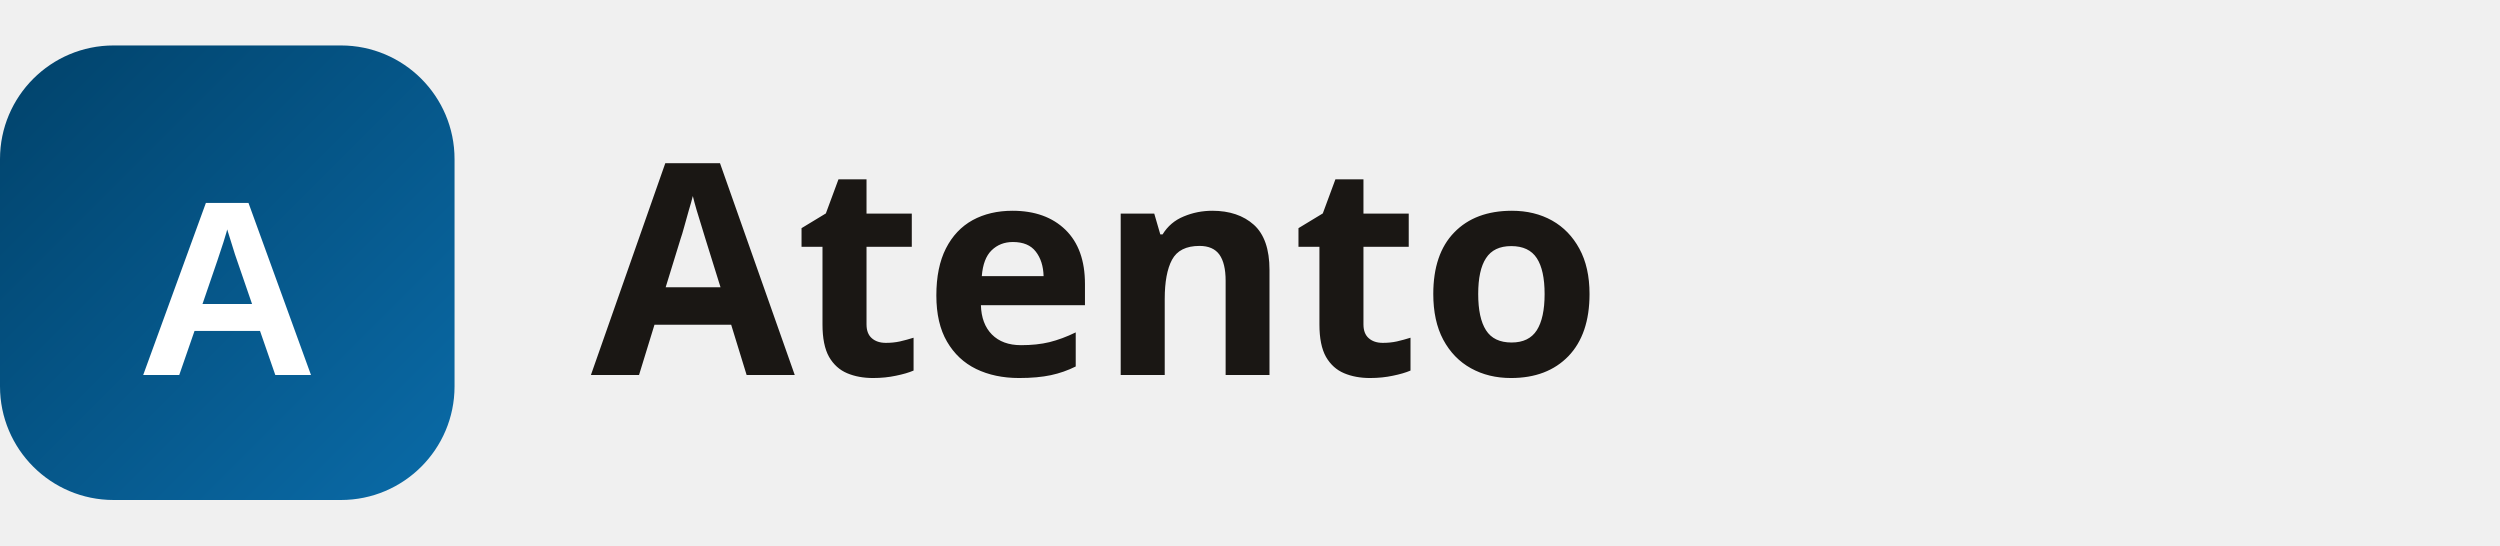
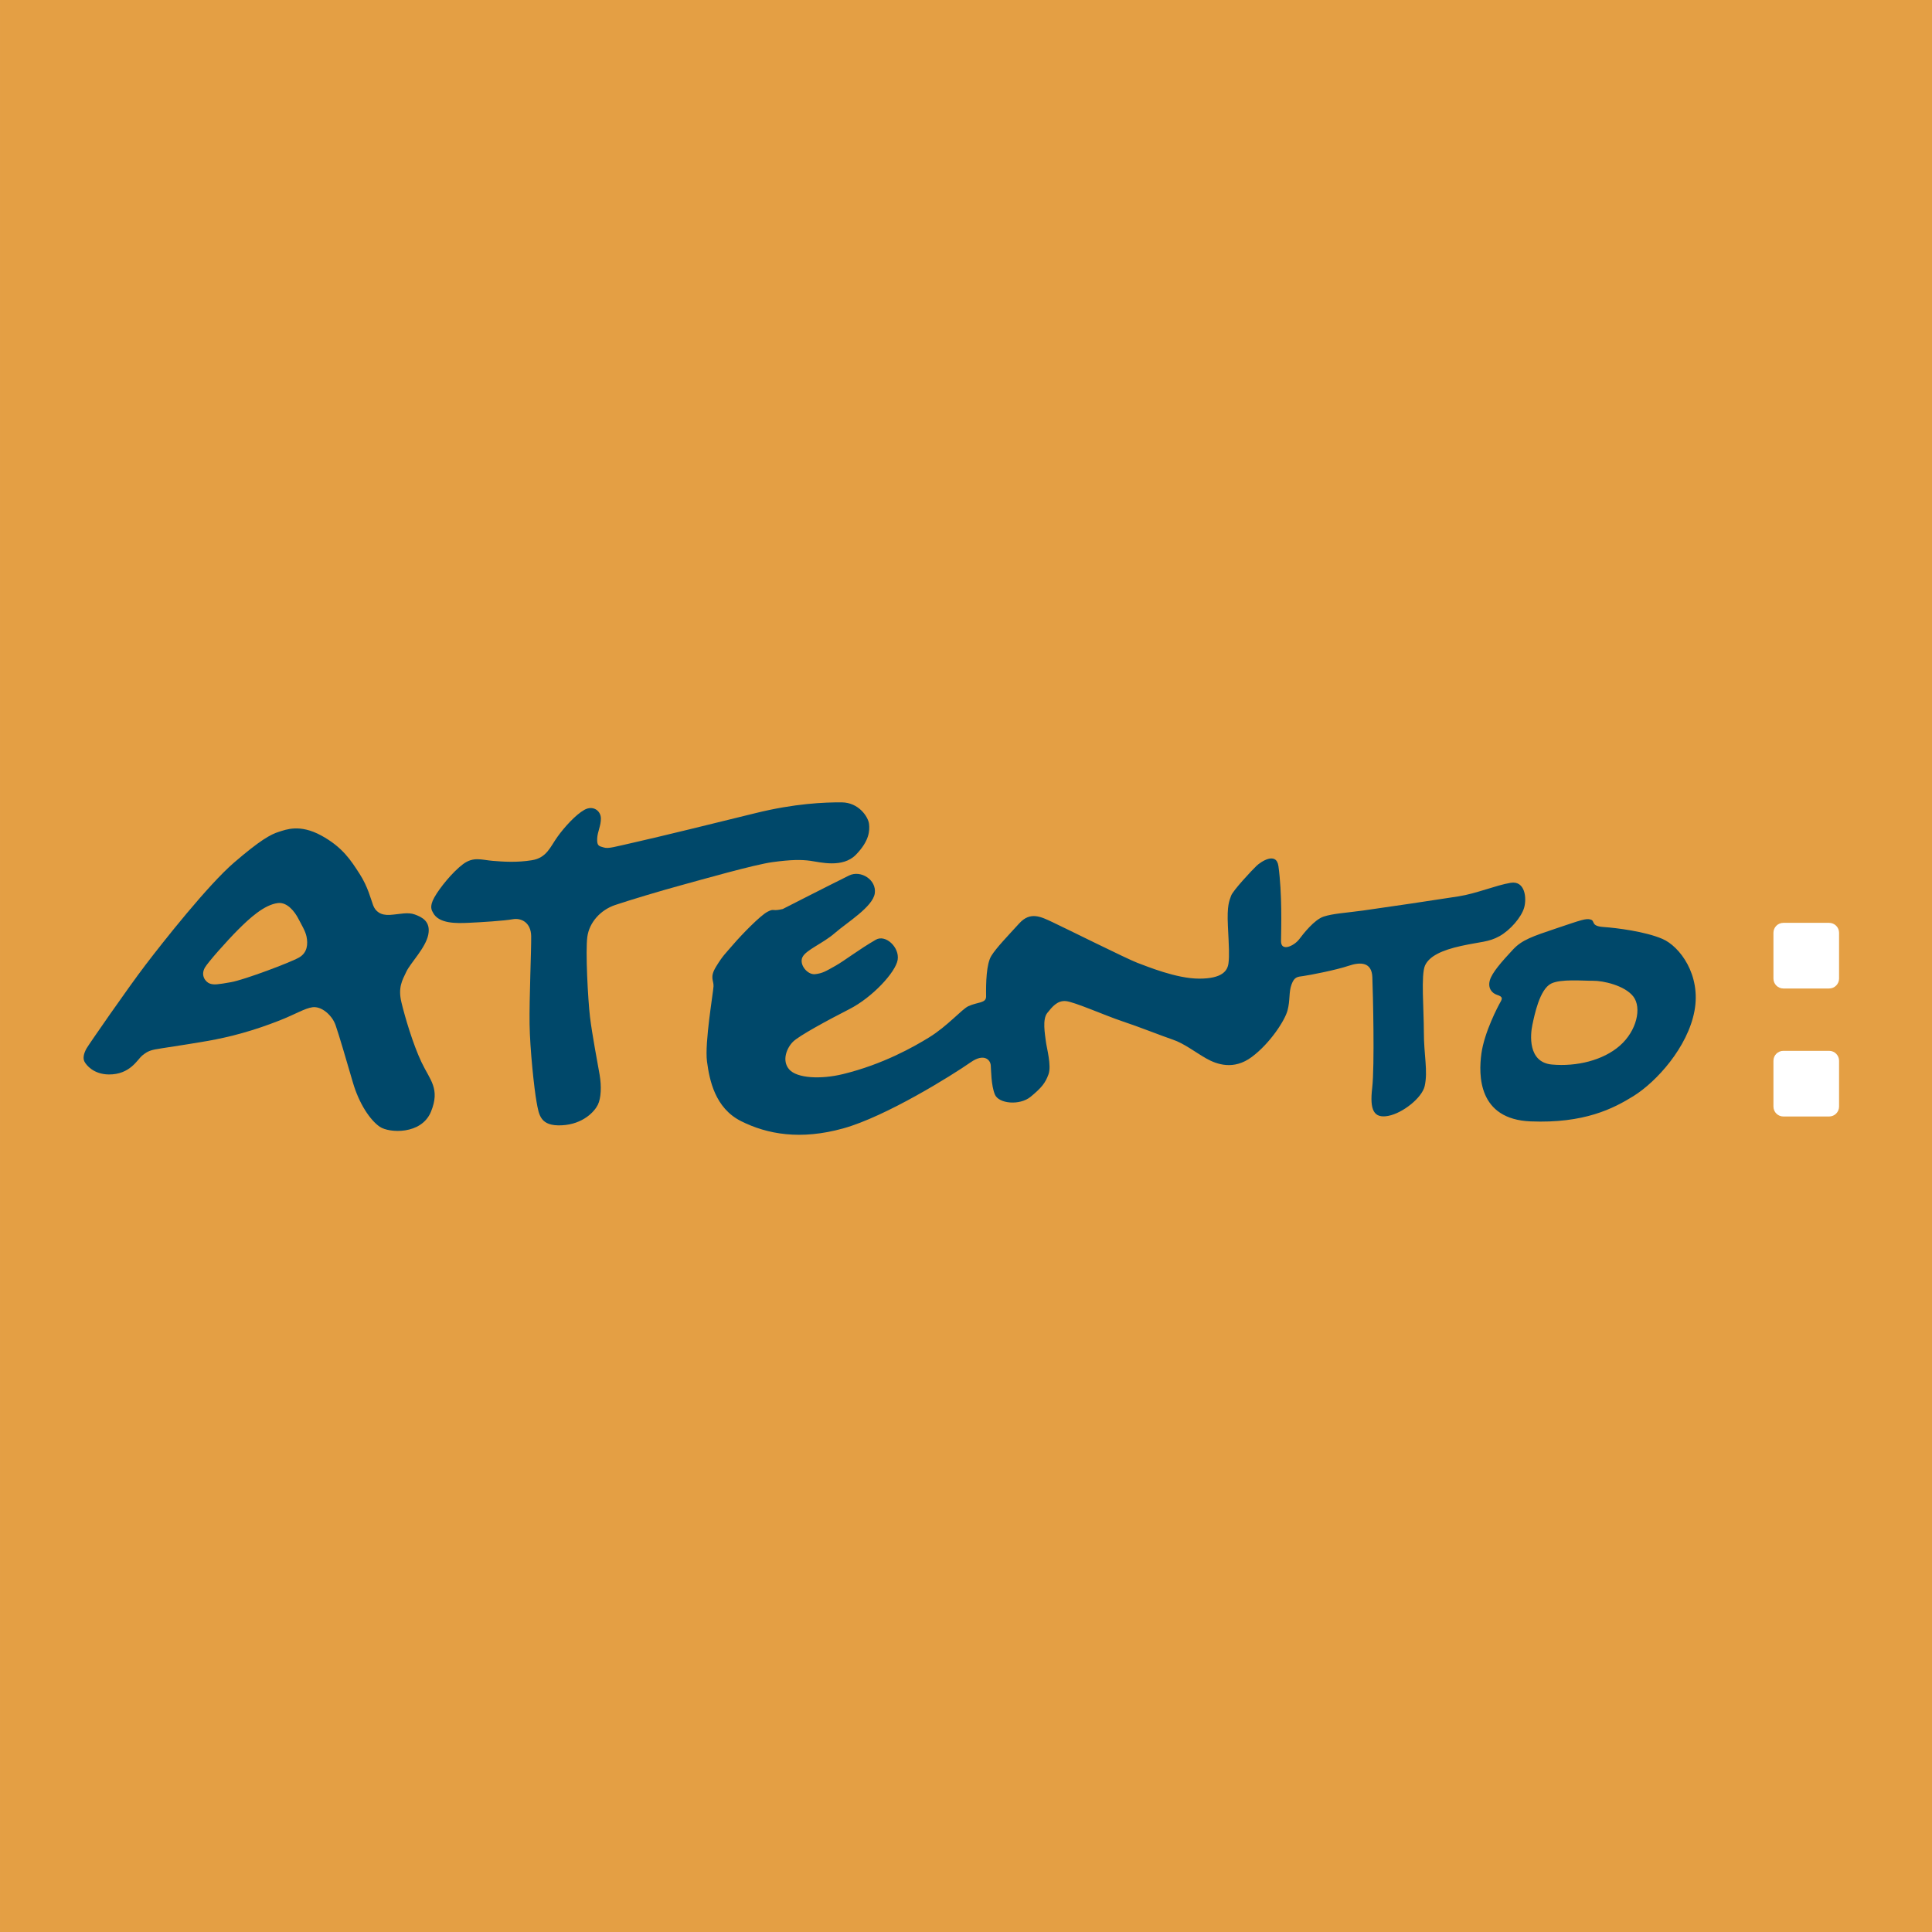
- <svg xmlns="http://www.w3.org/2000/svg" viewBox="0 0 220 48" width="220" height="48" role="img" aria-labelledby="atentoTitle">
-   <defs>
-     <linearGradient id="atentoMarkGrad" x1="0%" y1="0%" x2="100%" y2="100%">
-       <stop offset="0%" stop-color="#01426A" />
-       <stop offset="100%" stop-color="#0a6ba8" />
-     </linearGradient>
-   </defs>
-   <rect x="0" y="4" width="40" height="40" rx="10" fill="url(#atentoMarkGrad)" />
-   <text x="20" y="33" font-family="system-ui, -apple-system, 'Segoe UI', Arial, sans-serif" font-size="22" font-weight="800" fill="#fff" text-anchor="middle">A</text>
-   <text x="52" y="33" font-family="'DM Sans', system-ui, sans-serif" font-size="26" font-weight="700" fill="#1a1714">Atento</text>
+ <svg xmlns="http://www.w3.org/2000/svg" width="2500" height="2500" viewBox="0 0 193.519 193.52" role="img" aria-label="Atento">
+   <path fill="#e49f44" stroke="#e49f44" stroke-width=".764" stroke-miterlimit="3.864" d="M.382.382h192.755v192.756H.382z" />
+   <path d="M10.893 107.624c-1.535-.018-2.261-.954-2.43-1.28-.17-.325-.094-.792.199-1.317.216-.385 4.129-6.035 5.902-8.362s6.29-8.04 8.887-10.271c2.597-2.229 3.649-2.82 4.501-3.081.691-.211 2.07-.797 4.224.376 2.155 1.172 2.997 2.53 3.838 3.833.841 1.302 1.134 2.558 1.362 3.158.228.599.728 1.029 1.713.959.984-.069 1.75-.3 2.465-.037.716.263 1.599.688 1.346 2.007-.254 1.319-1.767 2.821-2.191 3.704-.425.883-.853 1.602-.502 3.077.351 1.475 1.158 4.202 2.008 5.998.848 1.795 1.902 2.657.951 4.971-.953 2.317-4.188 2.146-5.129 1.502s-2.061-2.27-2.696-4.453c-.636-2.183-1.387-4.747-1.73-5.728-.342-.981-1.39-1.909-2.305-1.79-.778.103-1.731.71-3.328 1.335-2.586 1.012-4.854 1.635-7.258 2.054-2.404.419-4.58.717-5.18.835-.602.119-.899.289-1.306.622-.457.379-1.205 1.91-3.341 1.888zm12.969-14.515c-1.116 1.113-3.039 3.284-3.34 3.812-.463.811.094 1.46.498 1.601.405.139.77.098 2.118-.142 1.347-.24 5.997-1.99 6.829-2.478.833-.488.888-1.349.735-2.093-.109-.539-.491-1.162-.83-1.813-.338-.652-1.088-1.654-2.033-1.541-1.384.168-2.861 1.542-3.977 2.654zM43.379 91.429c.574 1.107 2.354 1.061 3.559 1.005 1.204-.054 3.541-.198 4.414-.357.875-.159 1.831.338 1.853 1.69.02 1.35-.198 6.286-.16 8.806.037 2.52.461 6.496.7 7.807.24 1.312.366 2.442 2.52 2.337 2.153-.105 3.302-1.401 3.621-2.063.32-.663.375-1.832.175-2.999-.201-1.166-.755-4.043-.964-5.794-.208-1.75-.464-6.605-.266-8.032.197-1.429 1.311-2.687 2.802-3.184 1.49-.499 4.507-1.405 6.545-1.961 2.077-.567 7.383-2.083 9.207-2.33 1.822-.246 2.845-.261 3.796-.13.953.131 3.226.755 4.558-.616s1.389-2.395 1.307-3.089c-.084-.691-1.021-2.139-2.737-2.15-1.717-.01-4.71.107-8.641 1.08-3.931.972-9.645 2.372-11.901 2.879-2.259.509-2.804.7-3.279.562-.477-.139-.698-.136-.672-.867.026-.731.382-1.284.372-2.051s-.788-1.34-1.656-.853c-.869.488-1.984 1.71-2.699 2.707-.716.998-1.065 2.099-2.559 2.34-1.494.241-2.847.152-3.943.06-1.098-.093-1.906-.448-2.955.335-1.047.782-2.339 2.373-2.872 3.331-.535.959-.238 1.319-.125 1.537z" fill="#00486a" />
+   <path d="M78.404 91.052c-1.129.272-.805-.098-1.53.278-.726.376-2.597 2.303-3.422 3.265-.825.963-1.042 1.112-1.72 2.218s-.235 1.355-.262 1.976c-.027.623-.901 5.677-.654 7.536.247 1.86.8 4.664 3.414 5.976 2.612 1.312 5.946 1.92 10.239.724 4.291-1.196 10.896-5.32 12.757-6.619 1.342-.938 1.969-.249 2.013.298.045.548.031 1.972.409 2.917.379.945 2.5 1.131 3.584.239 1.081-.893 1.477-1.375 1.792-2.255.316-.882-.186-2.627-.269-3.319-.083-.695-.362-2.188.141-2.816.502-.628 1.004-1.257 1.845-1.197.84.061 3.986 1.463 5.675 2.023 1.688.559 4.081 1.513 5.049 1.835 1.136.379 2.283 1.281 3.351 1.886s2.757 1.2 4.565-.142c1.806-1.341 3.305-3.629 3.582-4.655.277-1.027.118-1.829.4-2.599.282-.772.572-.777 1.193-.858.62-.083 3.279-.599 4.513-1.018 1.237-.42 2.333-.364 2.392 1.133.06 1.497.243 8.91-.016 11.104-.259 2.196.155 3.067 1.612 2.791 1.457-.278 3.381-1.819 3.645-2.978.343-1.503-.083-3.14-.08-5.405.002-2.266-.306-5.768.119-6.687.425-.92 1.657-1.523 3.624-1.955 1.965-.431 2.733-.37 3.821-.97 1.086-.602 2.199-1.897 2.478-2.852.277-.953.105-2.74-1.353-2.498-1.457.239-3.418 1.073-5.204 1.354a742.052 742.052 0 0 1-9.585 1.423c-1.821.246-2.99.3-3.936.605-.944.308-2.058 1.746-2.449 2.266-.501.665-1.844 1.306-1.823.173.022-1.389.116-4.756-.258-7.485-.206-1.494-1.761-.448-2.193-.039-.432.408-2.374 2.482-2.549 2.996-.174.515-.424.921-.321 3.038.106 2.117.155 2.955.058 3.725-.099.769-.636 1.543-2.936 1.542-2.301-.002-5.242-1.236-6.197-1.587-.956-.352-7.358-3.542-8.499-4.073-1.141-.532-2.208-1.101-3.323.122-1.112 1.222-2.301 2.446-2.8 3.256-.499.812-.544 2.704-.523 4.064.01.693-.849.547-1.774.976-.661.308-2.088 1.991-3.935 3.127-1.516.934-4.601 2.69-8.603 3.671-2.22.546-4.631.436-5.413-.467-.78-.901-.216-2.188.396-2.782.612-.593 3.367-2.096 5.65-3.262 2.284-1.167 4.62-3.686 4.821-4.932.2-1.245-1.207-2.575-2.185-2.013-1.678.965-3.181 2.132-4.052 2.617-.943.525-1.268.75-2.034.835-.766.083-1.622-.963-1.267-1.699.354-.737 2.061-1.383 3.25-2.423s3.797-2.614 3.995-3.969c.2-1.354-1.399-2.373-2.583-1.788-2.213 1.094-6.635 3.353-6.635 3.353zM155.979 92.96c2.392-.802 2.871-.992 3.348-.854.478.139-.026.659 1.289.748 1.316.09 4.172.449 5.899 1.191 1.728.741 3.889 3.594 3.212 7.22-.676 3.627-3.794 7.088-6.118 8.53-2.001 1.242-4.923 2.749-10.3 2.529-5.26-.215-5.22-4.635-4.924-6.794.298-2.159 1.683-4.773 1.897-5.142.213-.37.248-.551-.303-.727-.551-.174-.96-.679-.753-1.451.208-.77 1.183-1.874 2.328-3.103.9-.962 1.918-1.305 4.425-2.147zm-.61 5.562c-1.161.58-1.669 3.167-1.875 4.119-.206.953-.492 3.769 1.959 3.989 2.45.22 5.108-.405 6.802-1.892s2.208-3.796 1.351-4.915c-.856-1.119-3.055-1.599-4.041-1.584-.986.015-3.217-.206-4.196.283z" fill="#00486a" />
+   <path d="M184.211 98.018a.995.995 0 0 1-.994.995h-4.587a.994.994 0 0 1-.993-.995v-4.587c0-.548.445-.993.993-.993h4.587c.548 0 .994.445.994.993v4.587zM184.211 110.839a.995.995 0 0 1-.994.995h-4.587a.994.994 0 0 1-.993-.995v-4.587c0-.548.445-.994.993-.994h4.587c.548 0 .994.445.994.994v4.587z" fill="#fff" />
</svg>
